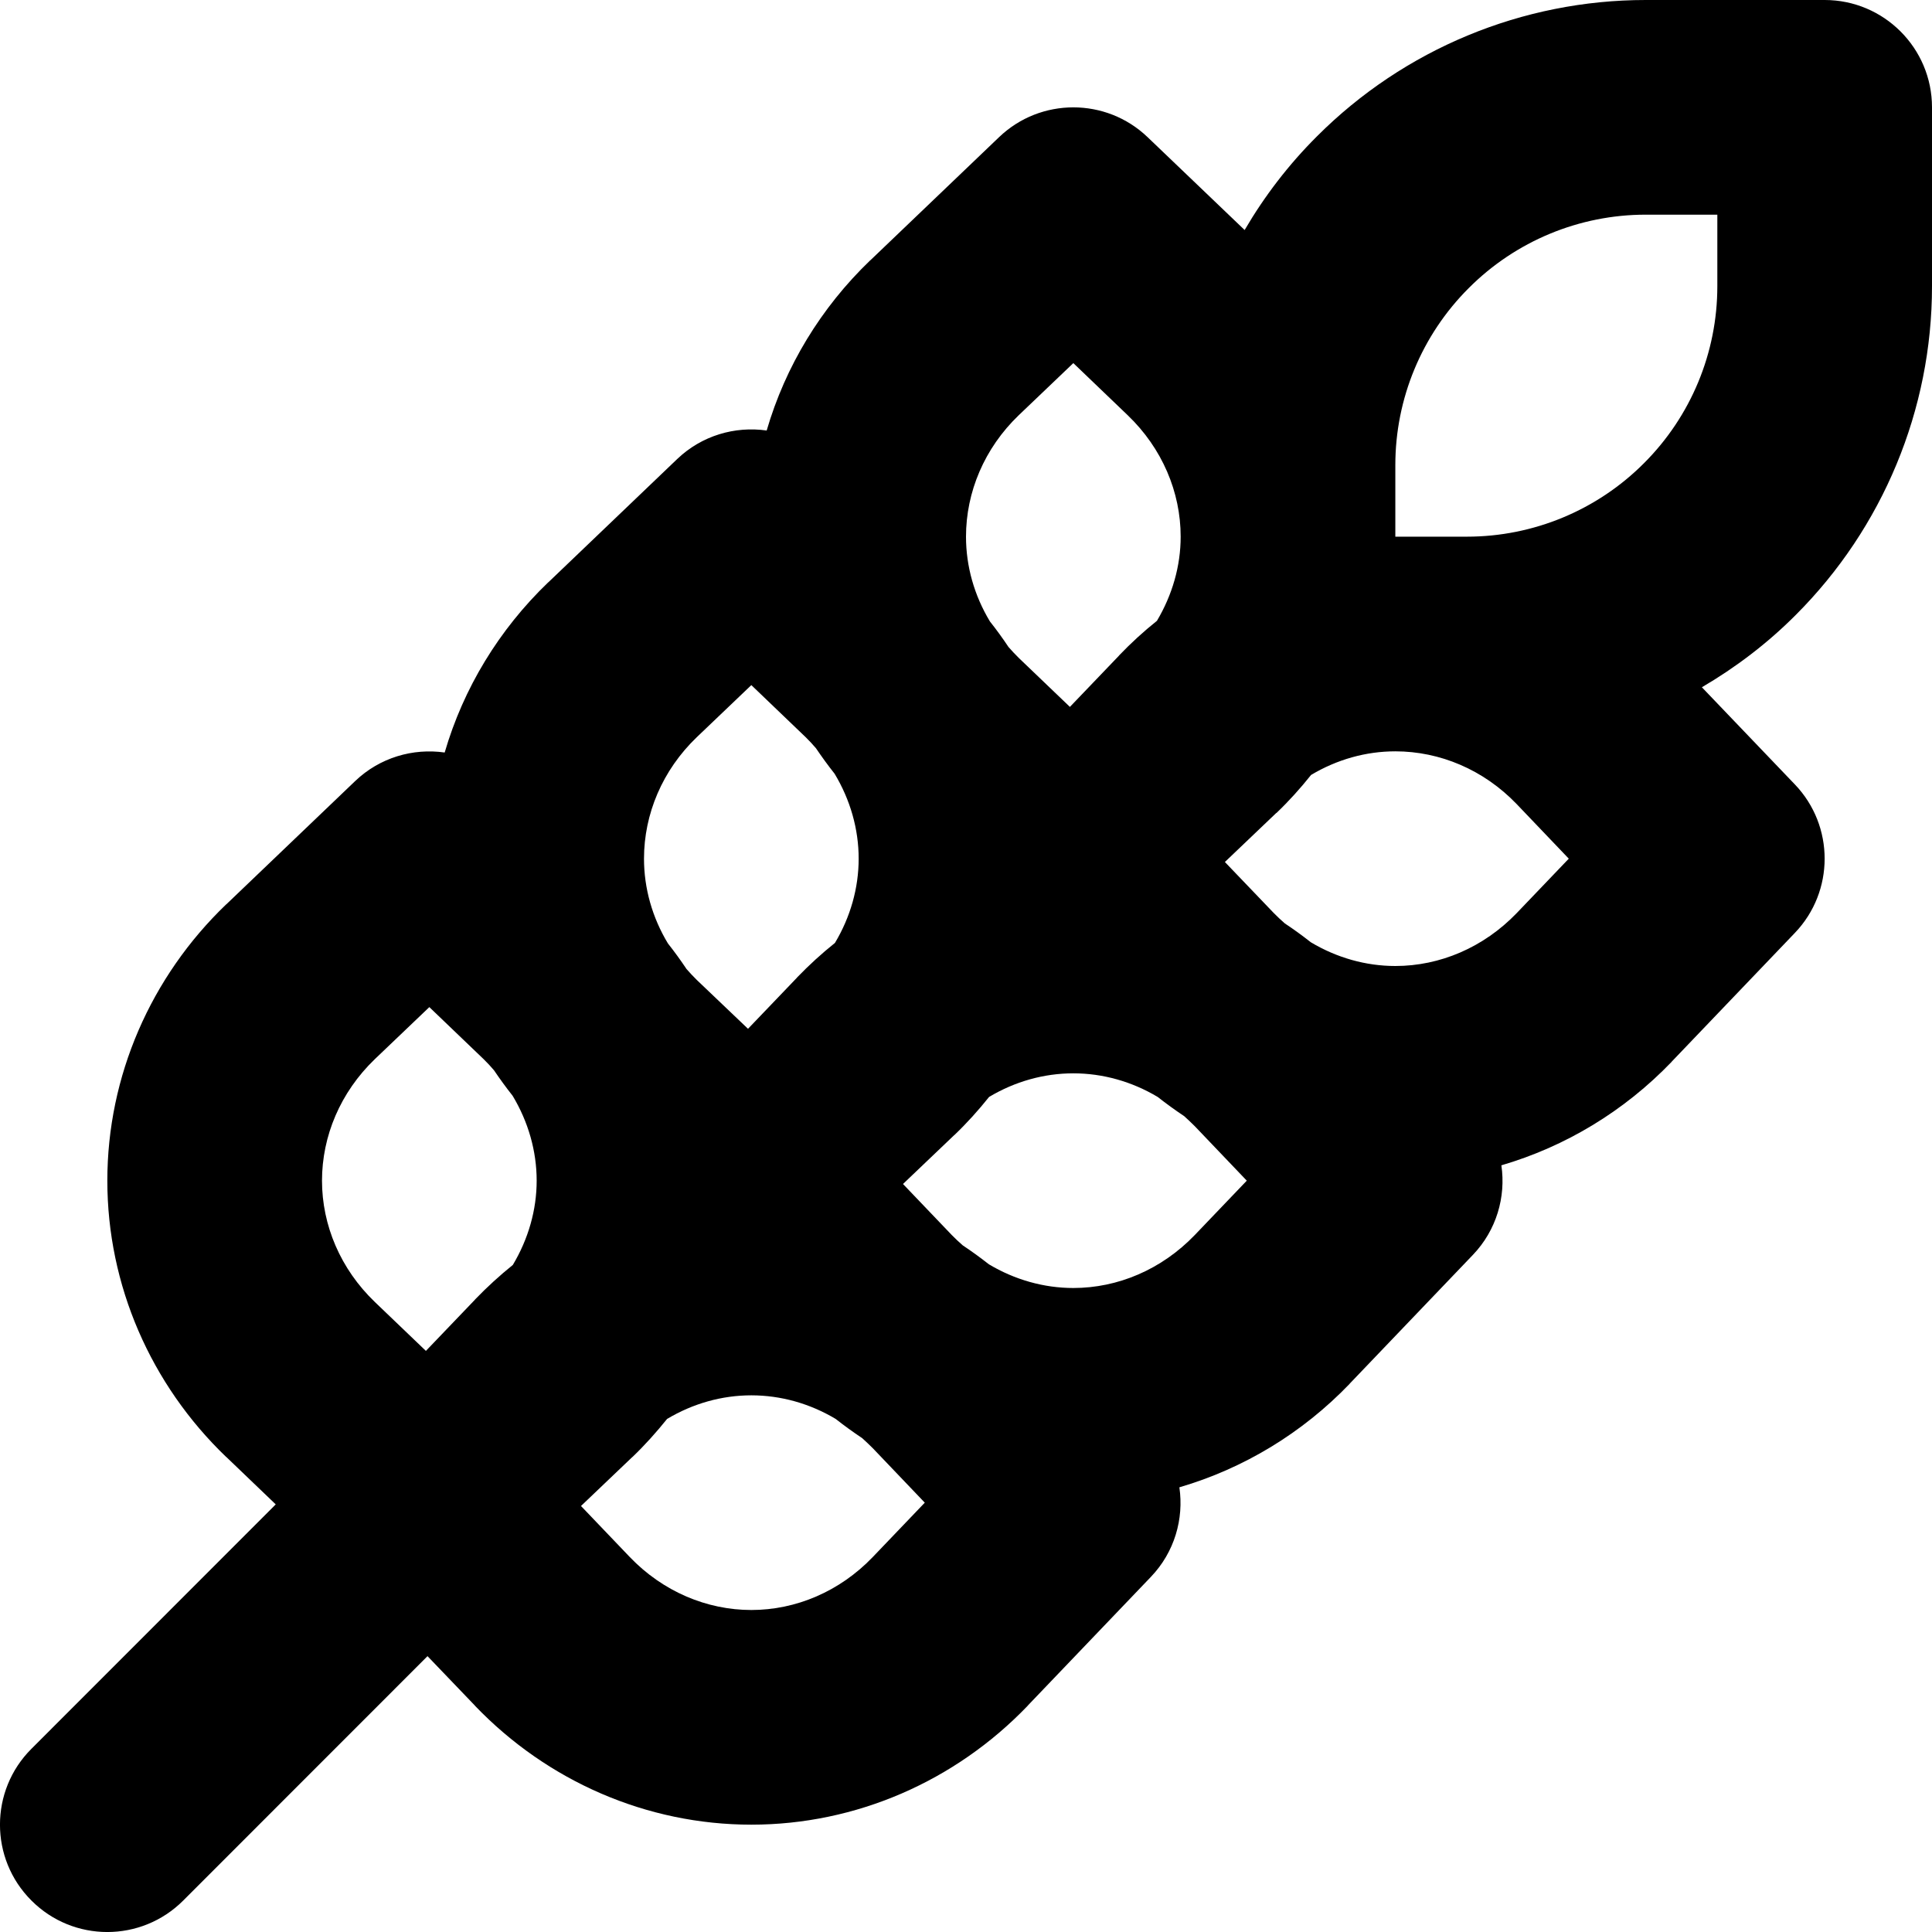
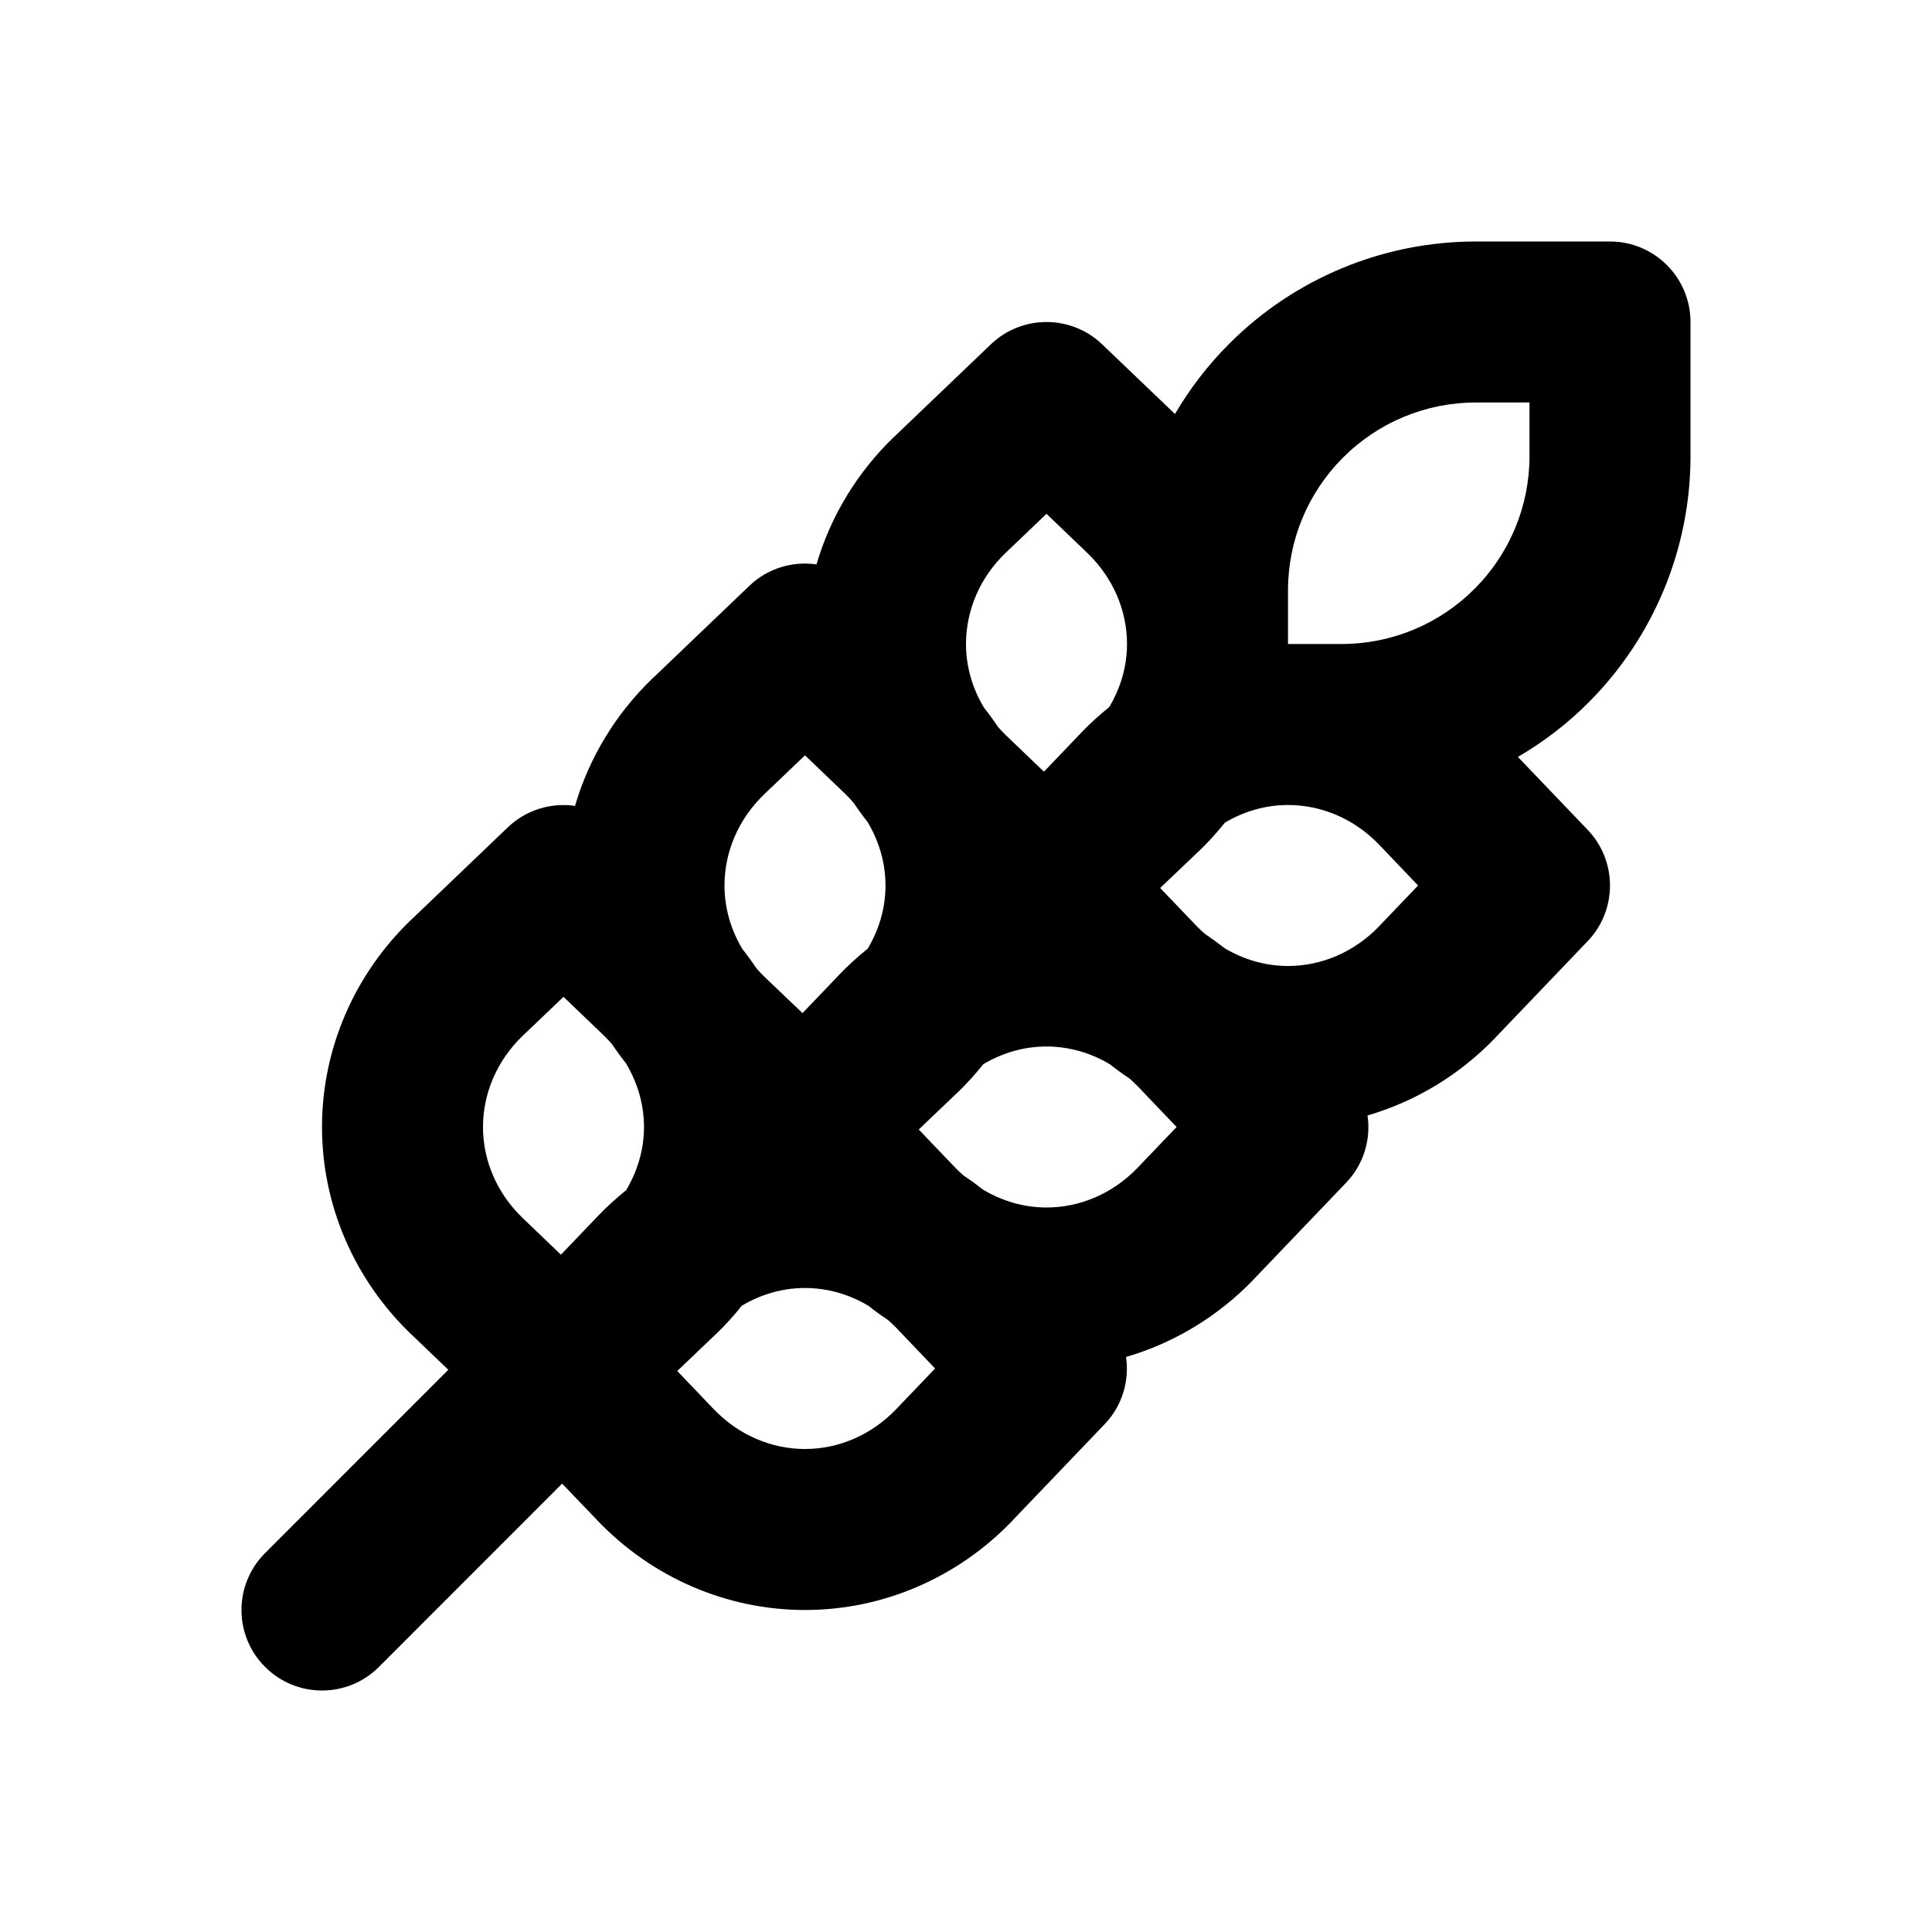
- <svg xmlns="http://www.w3.org/2000/svg" width="18" height="18" viewBox="0 0 18 18" fill="none">
-   <path d="M17 0C17.552 4.12301e-05 18 0.448 18 1V2.667C18 3.816 17.543 4.918 16.73 5.73C16.467 5.994 16.172 6.218 15.856 6.403L16.723 7.309C17.092 7.695 17.092 8.305 16.723 8.691L15.575 9.891L15.574 9.893C15.133 10.352 14.586 10.682 13.988 10.857C14.031 11.151 13.943 11.461 13.723 11.691L12.575 12.891L12.574 12.893C12.133 13.352 11.586 13.682 10.988 13.857C11.031 14.151 10.943 14.461 10.723 14.691L9.575 15.891L9.574 15.893C8.899 16.596 7.974 17 7 17C6.026 17 5.101 16.596 4.426 15.893L4.425 15.891L3.983 15.43L1.707 17.707C1.316 18.098 0.683 18.098 0.293 17.707C-0.098 17.317 -0.098 16.683 0.293 16.293L2.569 14.016L2.109 13.575L2.107 13.574C1.404 12.899 1 11.974 1 11C1 10.026 1.404 9.101 2.107 8.426L2.109 8.425L3.309 7.277C3.539 7.057 3.848 6.969 4.143 7.011C4.317 6.414 4.648 5.867 5.107 5.426L5.109 5.425L6.309 4.277C6.539 4.057 6.848 3.969 7.143 4.011C7.317 3.414 7.648 2.867 8.107 2.426L8.109 2.425L9.309 1.277C9.695 0.908 10.305 0.908 10.691 1.277L11.596 2.143C11.781 1.827 12.006 1.533 12.27 1.27C13.082 0.457 14.184 8.61774e-05 15.333 0H17ZM7 13C6.726 13 6.456 13.076 6.215 13.22C6.115 13.344 6.009 13.463 5.893 13.574L5.891 13.575L5.413 14.031L5.868 14.507C6.176 14.828 6.585 15 7 15C7.415 15 7.823 14.828 8.131 14.507L8.616 14L8.131 13.492C8.099 13.46 8.066 13.429 8.033 13.399C7.949 13.343 7.866 13.283 7.786 13.22C7.545 13.076 7.274 13 7 13ZM3.492 9.868C3.171 10.177 3 10.585 3 11C3 11.415 3.172 11.823 3.493 12.131L3.968 12.586L4.425 12.109L4.426 12.107C4.537 11.992 4.655 11.884 4.778 11.785C4.922 11.544 5 11.274 5 11C5 10.724 4.922 10.452 4.776 10.209C4.715 10.132 4.657 10.052 4.602 9.971C4.572 9.936 4.541 9.902 4.507 9.869L4 9.383L3.492 9.868ZM10 10C9.726 10 9.456 10.076 9.215 10.22C9.116 10.344 9.009 10.463 8.893 10.574L8.891 10.575L8.413 11.031L8.868 11.507C8.901 11.541 8.935 11.572 8.97 11.603C9.053 11.658 9.134 11.717 9.213 11.779C9.454 11.923 9.725 12 10 12C10.415 12 10.822 11.828 11.131 11.507L11.616 11L11.131 10.492C11.099 10.46 11.066 10.429 11.033 10.399C10.949 10.343 10.866 10.283 10.786 10.22C10.545 10.076 10.274 10 10 10ZM6.492 6.868C6.171 7.176 6 7.585 6 8C6 8.276 6.077 8.548 6.223 8.79C6.284 8.867 6.342 8.947 6.396 9.028C6.427 9.063 6.459 9.098 6.493 9.131L6.969 9.585L7.425 9.109L7.426 9.107C7.537 8.992 7.655 8.884 7.779 8.785C7.923 8.544 8 8.274 8 8C8 7.724 7.922 7.452 7.776 7.209C7.715 7.132 7.657 7.052 7.602 6.971C7.572 6.936 7.541 6.902 7.507 6.869L7 6.383L6.492 6.868ZM13 7C12.726 7 12.456 7.076 12.215 7.22C12.116 7.344 12.009 7.463 11.893 7.574L11.89 7.575L11.412 8.031L11.868 8.507C11.901 8.541 11.935 8.572 11.97 8.603C12.053 8.658 12.134 8.717 12.213 8.779C12.454 8.923 12.725 9 13 9C13.415 9 13.822 8.828 14.131 8.507L14.616 8L14.131 7.492C13.823 7.171 13.415 7 13 7ZM9.492 3.868C9.171 4.176 9 4.585 9 5C9 5.276 9.077 5.548 9.223 5.79C9.284 5.867 9.342 5.947 9.396 6.028C9.427 6.063 9.459 6.098 9.493 6.131L9.968 6.586L10.425 6.109L10.426 6.107C10.537 5.991 10.655 5.883 10.779 5.784C10.922 5.543 11 5.274 11 5C11 4.585 10.828 4.177 10.507 3.869L10 3.383L9.492 3.868ZM15.333 2C14.714 2 14.121 2.246 13.684 2.684C13.246 3.121 13 3.714 13 4.333V5H13.667C14.286 5 14.879 4.754 15.316 4.316C15.754 3.879 16 3.286 16 2.667V2H15.333Z" fill="currentColor" />
+ <svg xmlns="http://www.w3.org/2000/svg" width="24" height="24" viewBox="0 0 24 24" fill="none">
+   <path d="M20 3C20.552 3 21 3.448 21 4V5.667C21 6.816 20.543 7.918 19.73 8.73C19.467 8.994 19.172 9.218 18.856 9.403L19.723 10.309C20.092 10.695 20.092 11.305 19.723 11.691L18.575 12.891L18.574 12.893C18.133 13.352 17.586 13.682 16.988 13.857C17.031 14.151 16.943 14.461 16.723 14.691L15.575 15.891L15.574 15.893C15.133 16.352 14.586 16.682 13.988 16.857C14.031 17.151 13.943 17.461 13.723 17.691L12.575 18.891L12.574 18.893C11.899 19.596 10.974 20 10 20C9.026 20 8.101 19.596 7.426 18.893L7.425 18.891L6.983 18.43L4.707 20.707C4.317 21.098 3.683 21.098 3.293 20.707C2.902 20.317 2.902 19.683 3.293 19.293L5.569 17.016L5.109 16.575L5.107 16.574C4.404 15.899 4 14.974 4 14C4 13.026 4.404 12.101 5.107 11.426L5.109 11.425L6.309 10.277C6.539 10.057 6.848 9.969 7.143 10.011C7.318 9.414 7.648 8.867 8.107 8.426L8.109 8.425L9.309 7.277C9.539 7.057 9.848 6.969 10.143 7.011C10.318 6.414 10.648 5.867 11.107 5.426L11.109 5.425L12.309 4.277C12.695 3.908 13.305 3.908 13.691 4.277L14.596 5.143C14.781 4.827 15.006 4.533 15.27 4.27C16.082 3.457 17.184 3 18.333 3H20ZM10 16C9.726 16 9.456 16.076 9.215 16.22C9.116 16.344 9.009 16.463 8.893 16.574L8.891 16.575L8.413 17.031L8.868 17.507C9.176 17.828 9.585 18 10 18C10.415 18 10.823 17.828 11.131 17.507L11.616 17L11.131 16.492C11.1 16.46 11.066 16.429 11.033 16.399C10.949 16.343 10.866 16.283 10.786 16.22C10.545 16.076 10.274 16 10 16ZM6.492 12.868C6.171 13.177 6 13.585 6 14C6 14.415 6.172 14.823 6.493 15.131L6.968 15.586L7.425 15.109L7.426 15.107C7.537 14.992 7.655 14.884 7.778 14.785C7.922 14.544 8 14.274 8 14C8 13.724 7.922 13.452 7.776 13.209C7.715 13.132 7.657 13.052 7.603 12.971C7.572 12.936 7.541 12.902 7.507 12.869L7 12.383L6.492 12.868ZM13 13C12.726 13 12.456 13.076 12.215 13.22C12.116 13.344 12.009 13.463 11.893 13.574L11.891 13.575L11.413 14.031L11.868 14.507C11.901 14.541 11.935 14.572 11.97 14.603C12.053 14.658 12.134 14.717 12.213 14.779C12.455 14.923 12.725 15 13 15C13.415 15 13.823 14.828 14.131 14.507L14.616 14L14.131 13.492C14.1 13.46 14.066 13.429 14.033 13.399C13.949 13.343 13.866 13.283 13.786 13.22C13.545 13.076 13.274 13 13 13ZM9.492 9.868C9.171 10.177 9 10.585 9 11C9 11.276 9.077 11.548 9.223 11.79C9.284 11.867 9.342 11.947 9.396 12.028C9.427 12.063 9.459 12.098 9.493 12.131L9.969 12.585L10.425 12.109L10.426 12.107C10.537 11.992 10.655 11.884 10.779 11.785C10.923 11.544 11 11.274 11 11C11 10.724 10.922 10.452 10.776 10.209C10.715 10.132 10.657 10.052 10.602 9.971C10.572 9.936 10.541 9.902 10.507 9.869L10 9.383L9.492 9.868ZM16 10C15.726 10 15.456 10.076 15.215 10.22C15.116 10.344 15.009 10.463 14.893 10.574L14.891 10.575L14.412 11.031L14.868 11.507C14.901 11.541 14.935 11.572 14.97 11.602C15.053 11.658 15.134 11.717 15.213 11.779C15.455 11.923 15.725 12 16 12C16.415 12 16.823 11.828 17.131 11.507L17.616 11L17.131 10.492C16.823 10.171 16.415 10 16 10ZM12.492 6.868C12.171 7.176 12 7.585 12 8C12 8.276 12.077 8.548 12.223 8.79C12.284 8.867 12.342 8.947 12.396 9.028C12.427 9.063 12.459 9.098 12.493 9.131L12.968 9.586L13.425 9.109L13.426 9.107C13.537 8.991 13.655 8.883 13.779 8.784C13.923 8.543 14 8.274 14 8C14 7.585 13.828 7.177 13.507 6.869L13 6.383L12.492 6.868ZM18.333 5C17.714 5 17.121 5.246 16.684 5.684C16.246 6.121 16 6.714 16 7.333V8H16.667C17.286 8 17.879 7.754 18.316 7.316C18.754 6.879 19 6.286 19 5.667V5H18.333Z" fill="currentColor" />
</svg>
